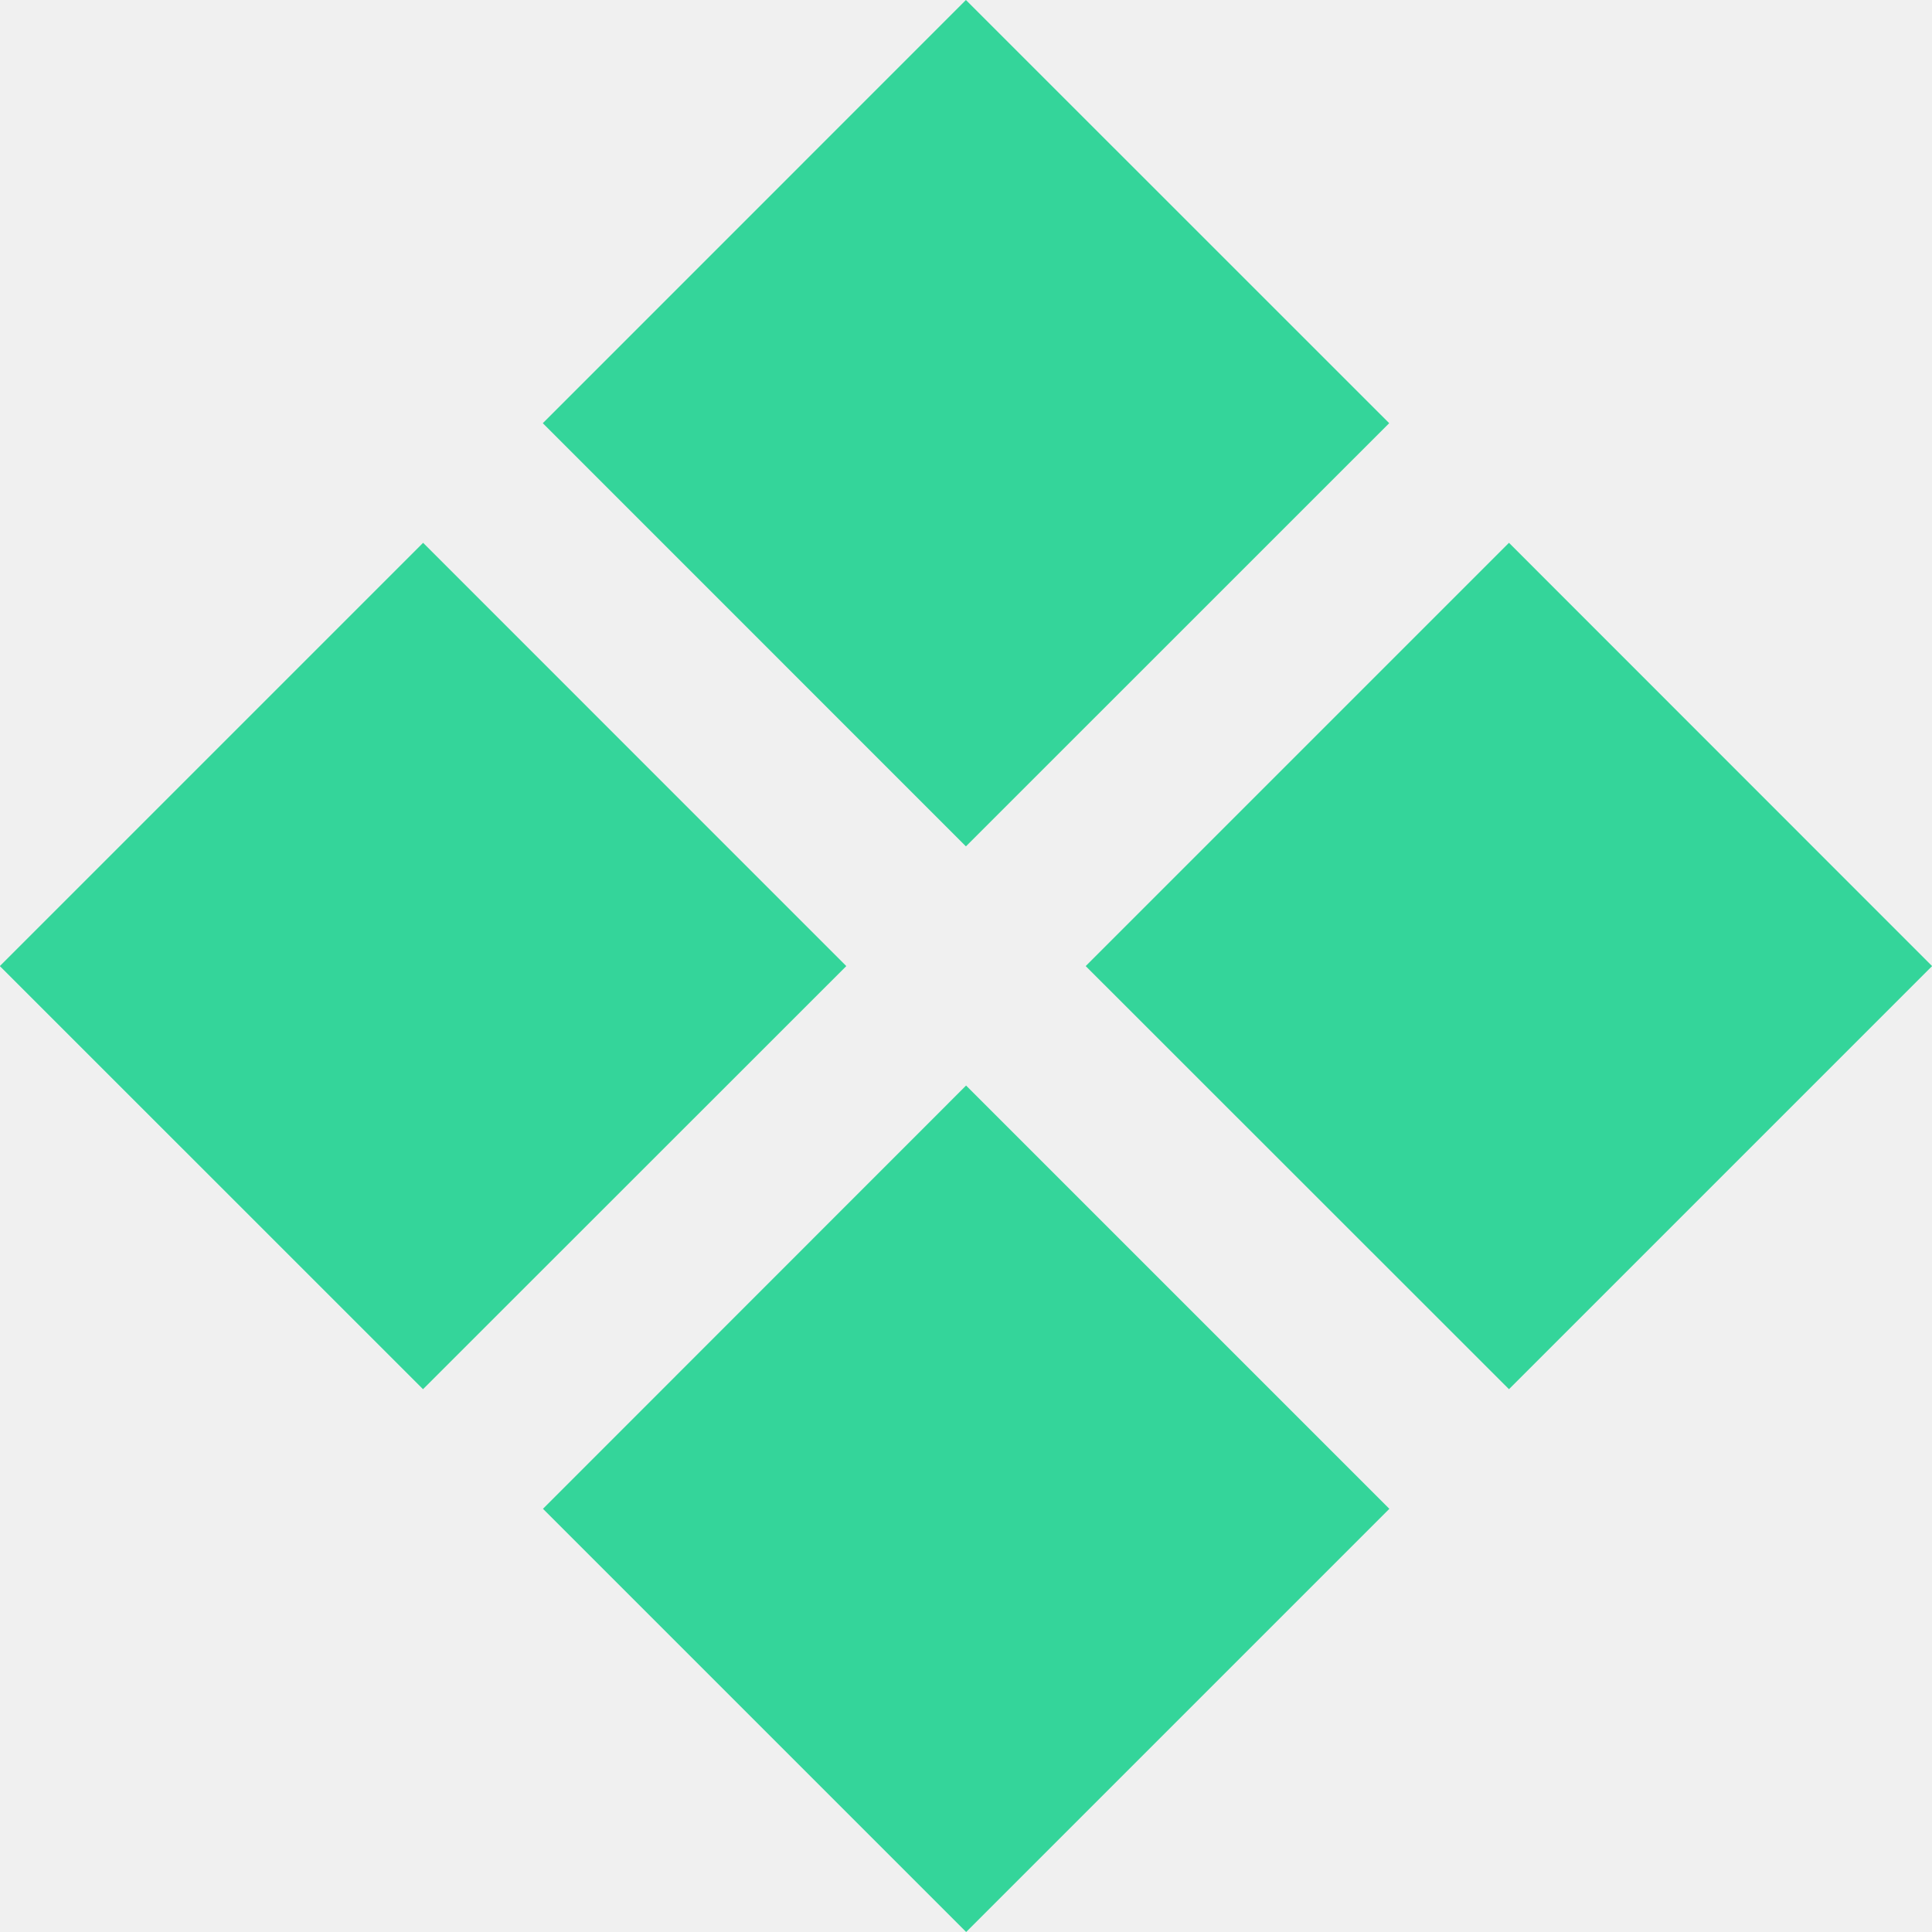
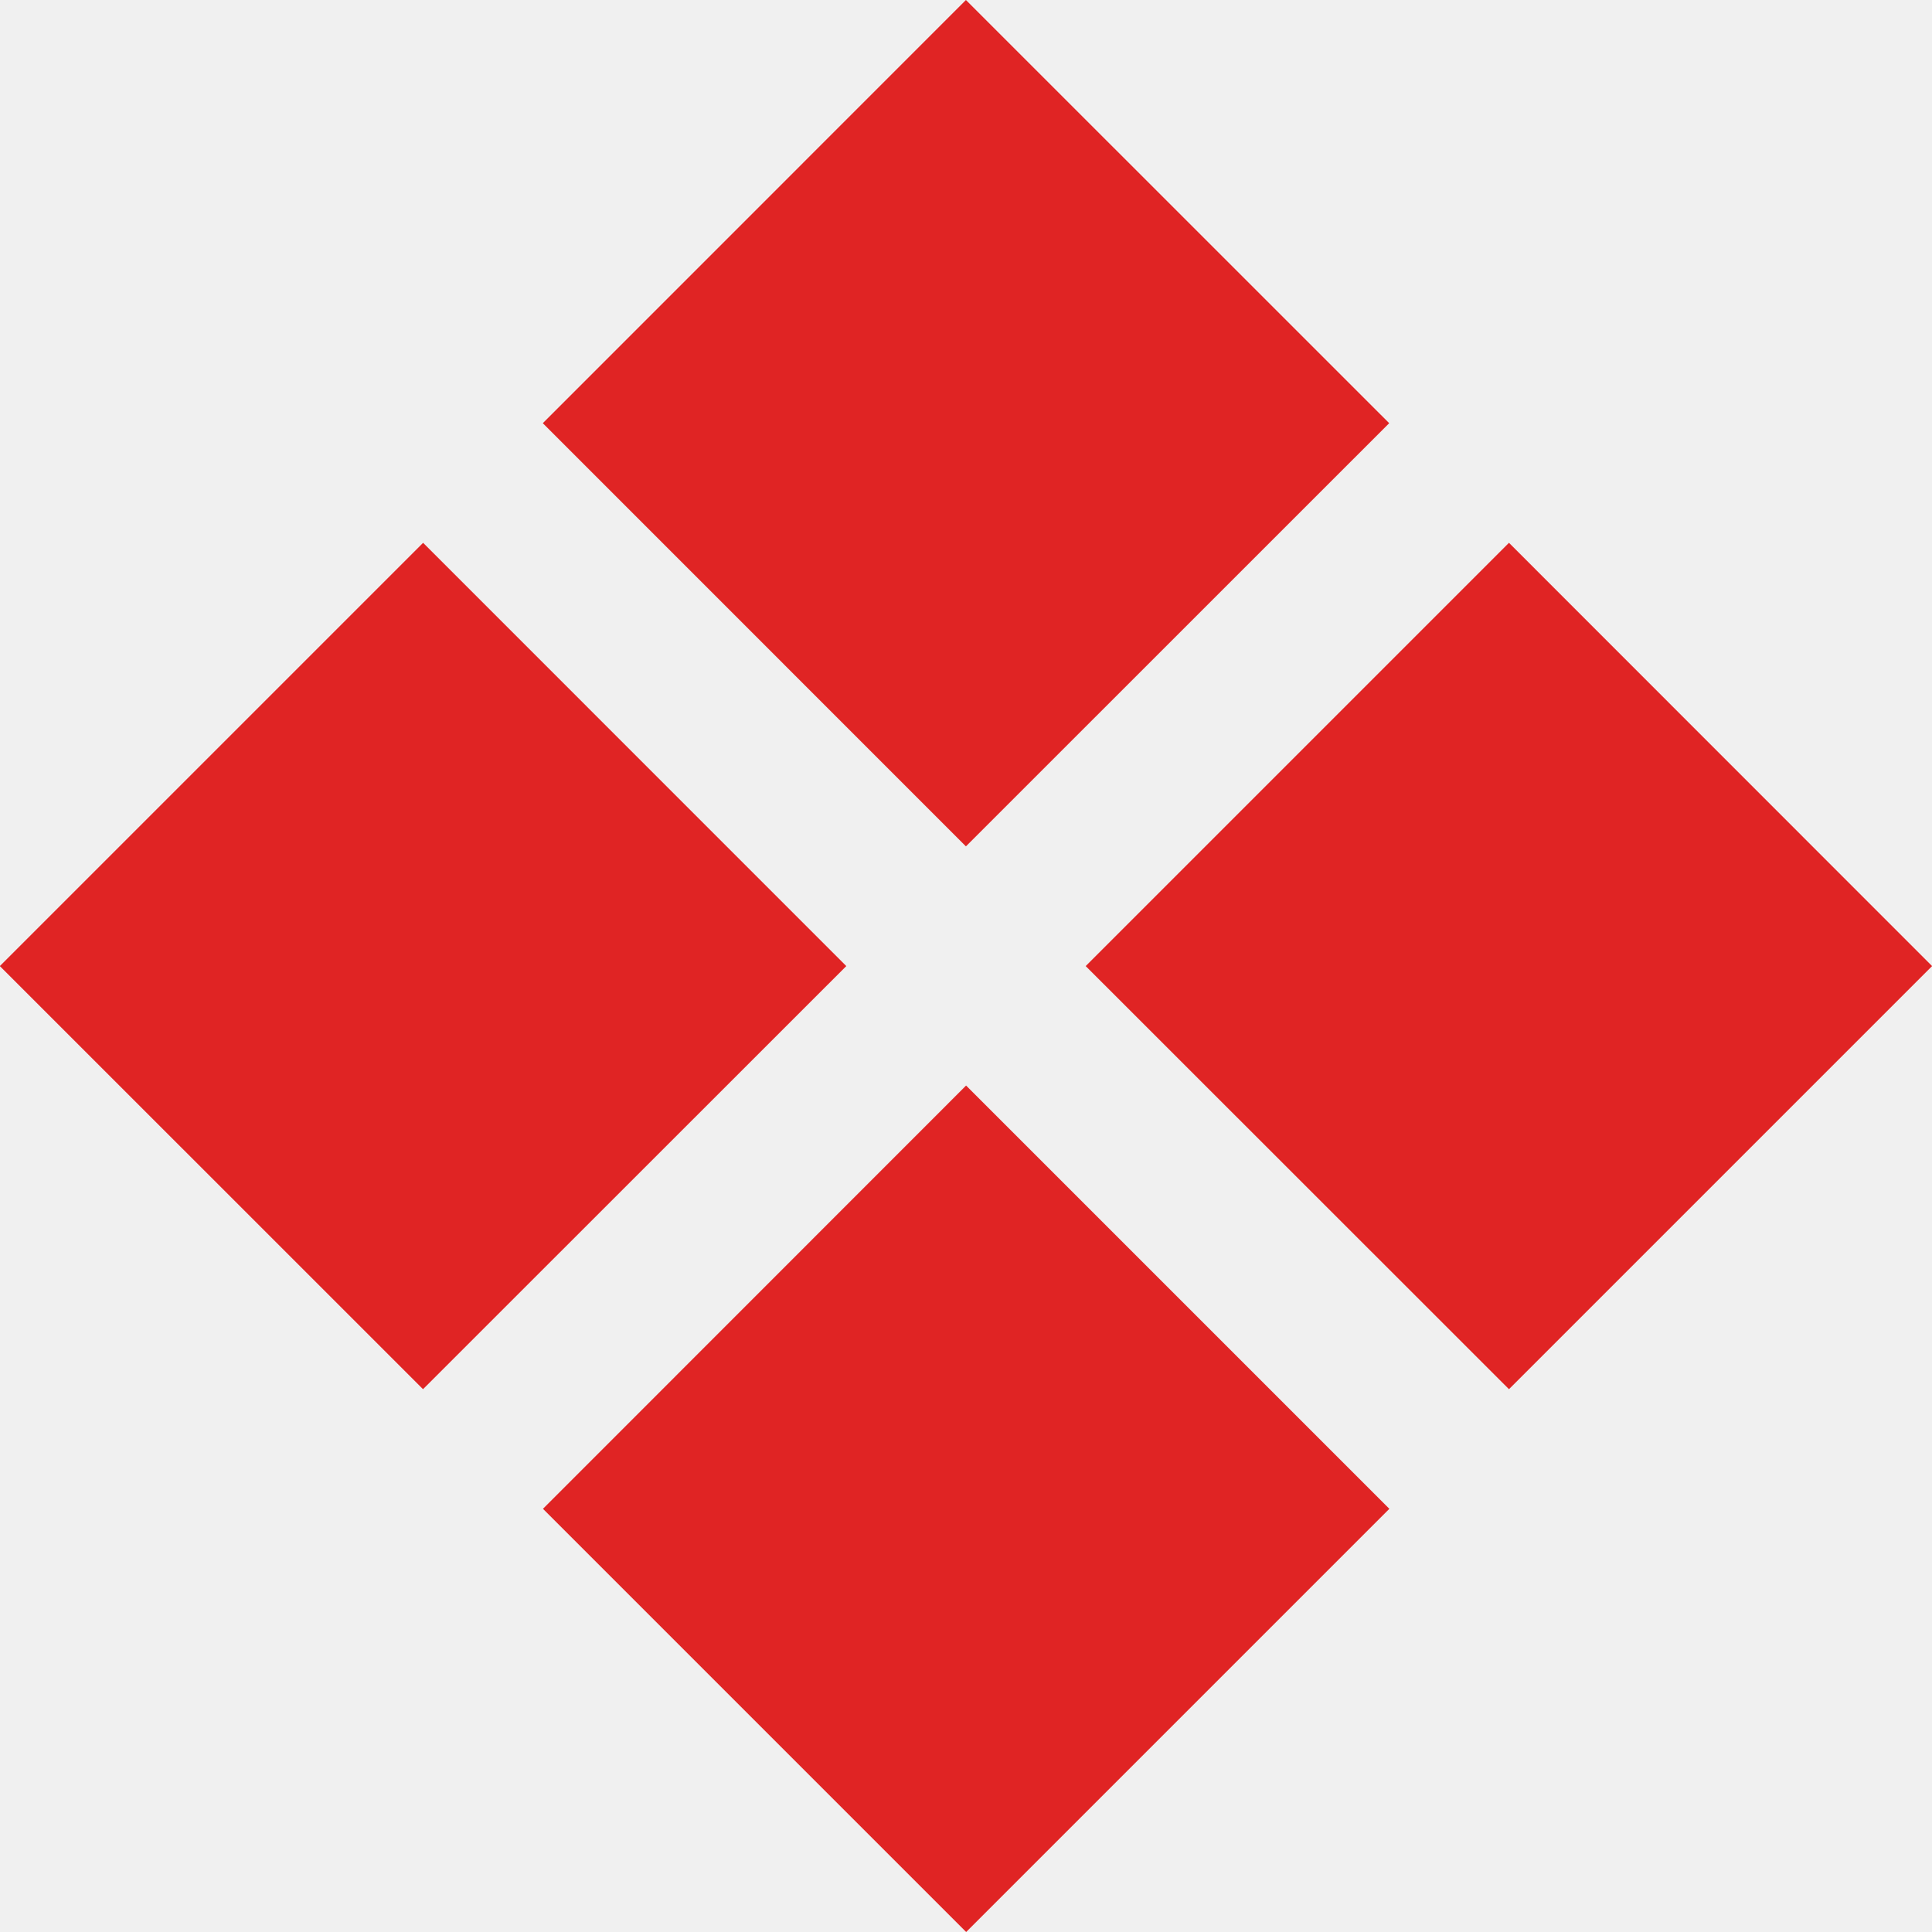
<svg xmlns="http://www.w3.org/2000/svg" width="24" height="24" viewBox="0 0 24 24" fill="none">
  <g clip-path="url(#clip0_24894_24588)">
-     <path d="M17.259 18.743L12.002 24L6.745 18.743L12.001 13.485L17.259 18.743ZM10.513 12.001L5.255 17.257L-0.002 12.001L5.256 6.743L10.513 12.001ZM24.001 12.001L18.745 17.257L13.487 12.001L18.745 6.743L24.001 12.001ZM17.257 5.257L11.999 10.514L6.743 5.257L11.999 -0L17.257 5.257Z" fill="#34D59A" />
+     <path d="M17.259 18.743L12.002 24L6.745 18.743L12.001 13.485L17.259 18.743ZM10.513 12.001L5.255 17.257L-0.002 12.001L5.256 6.743L10.513 12.001ZM24.001 12.001L18.745 17.257L13.487 12.001L18.745 6.743L24.001 12.001ZM17.257 5.257L11.999 10.514L6.743 5.257L11.999 -0L17.257 5.257Z" fill="#E02424" />
  </g>
  <defs>
    <clipPath id="clip0_24894_24588">
      <rect width="24" height="24" fill="white" />
    </clipPath>
  </defs>
</svg>
